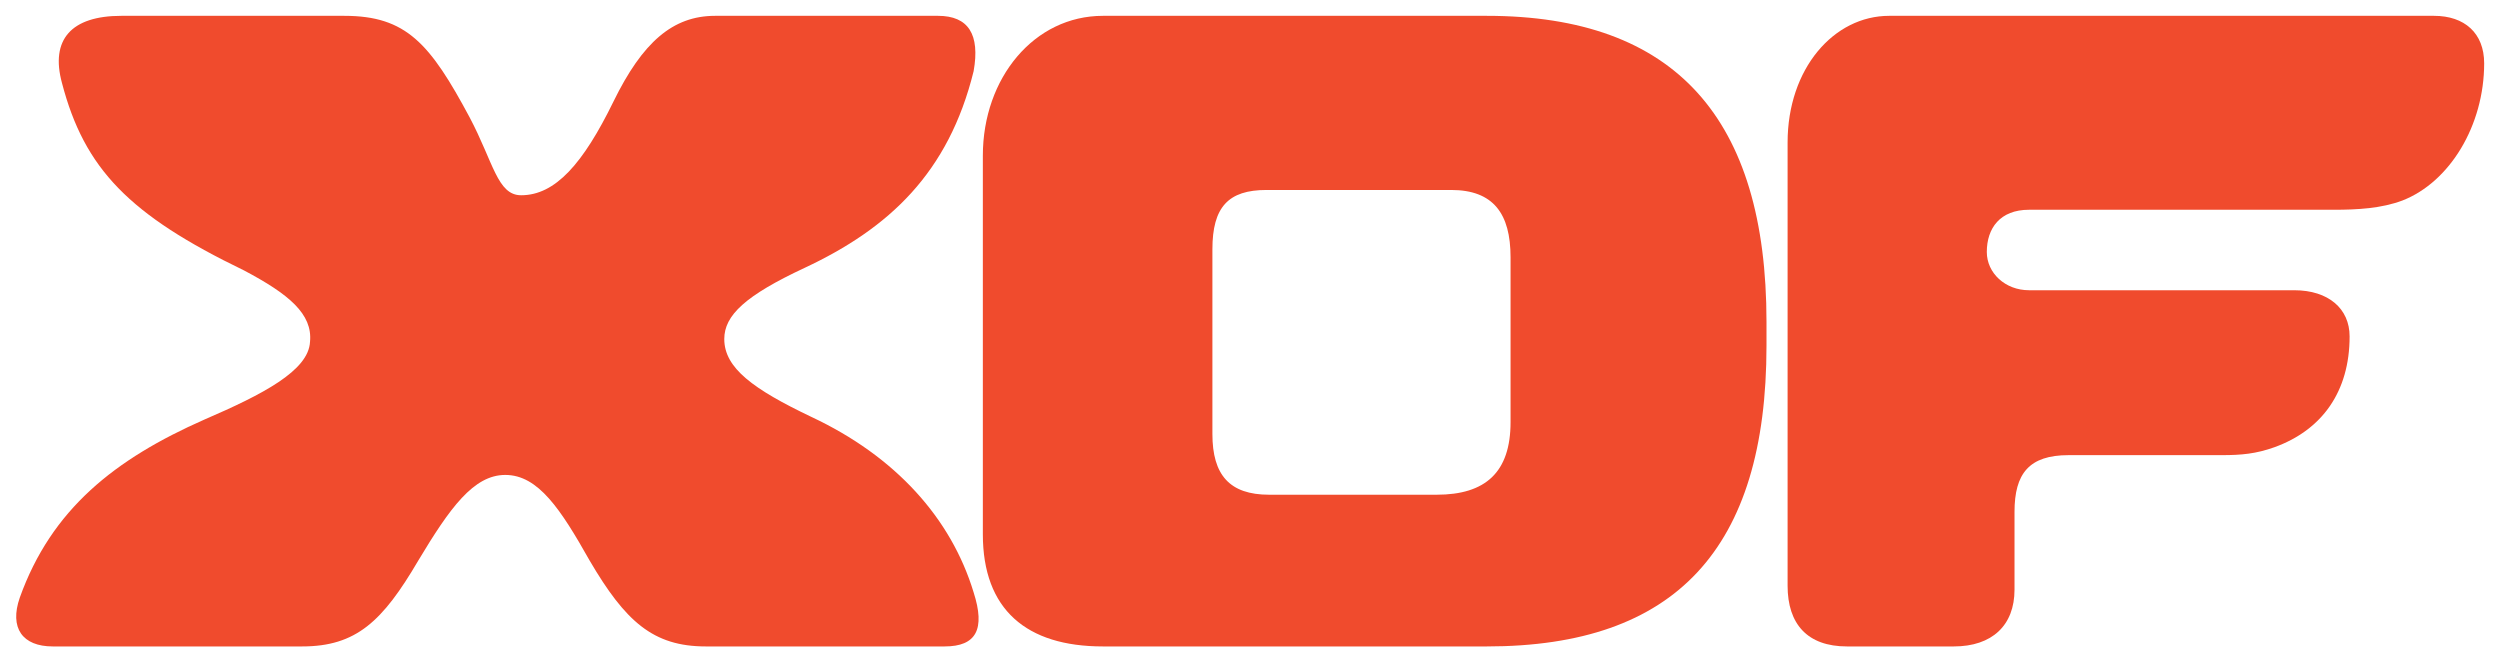
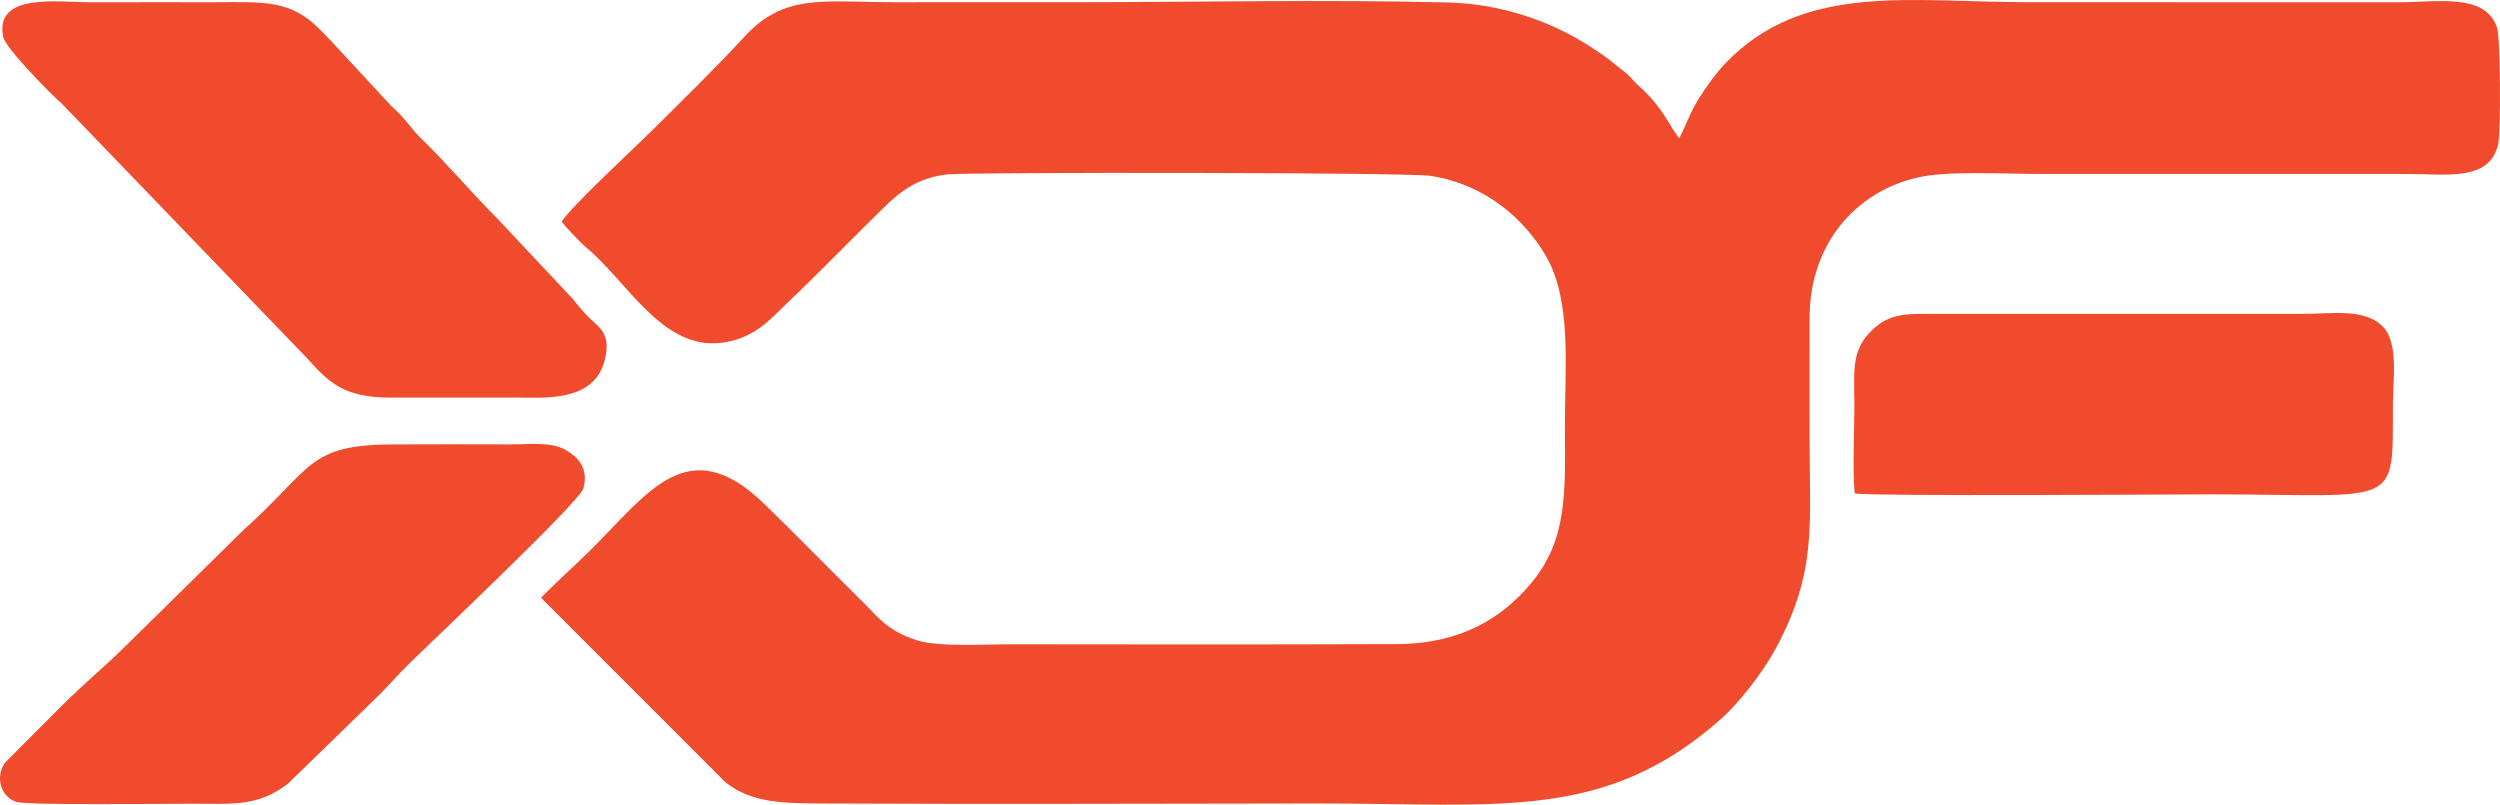
- <svg xmlns="http://www.w3.org/2000/svg" width="1895" height="502" viewBox="-12 -12 1895 502">
-   <g fill="#f04b2d">
-     <path id="xdf-x" d="       M80 0 H249       C296 0 314 21 344 77       C362 111 365 136 383 136       C409 136 430 112 453 65       C475 20 498 0 530 0 H699       C722 0 731 14 726 42       C707 119 662 161 598 191       C553 212 537 227 537 245       C537 267 559 283 603 304       C667 334 709 381 726 437       C735 465 728 478 704 478 H523       C483 478 462 459 435 413       C413 374 396 348 371 348       C347 348 329 373 305 413       C278 459 258 478 217 478 H28       C5 478 -5 464 3 441       C27 374 75 336 143 306       C187 287 222 269 223 247       C225 226 207 211 173 193       C86 151 52 116 35 51       C26 18 42 0 80 0 Z" />
-     <path id="xdf-d" fill-rule="evenodd" d="       M824 0 H1115       C1258 0 1327 78 1327 232 V250       C1327 404 1258 478 1115 478 H824       C766 478 733 450 733 393 V106       C733 47 772 0 824 0 Z       M948 132 H1088       C1120 132 1133 150 1133 183 V308       C1133 346 1114 363 1077 363 H950       C920 363 907 348 907 317 V177       C907 145 919 132 948 132 Z" />
-     <path id="xdf-f" d="       M1420 0 H1833       C1856 0 1871 13 1871 36       C1871 83 1845 126 1809 140       C1793 146 1775 147 1757 147 H1526       C1504 147 1494 161 1494 179       C1494 195 1508 208 1526 208 H1727       C1753 208 1769 222 1769 243       C1769 285 1748 314 1712 327       C1698 332 1687 333 1672 333 H1556       C1526 333 1515 347 1515 376 V435       C1515 462 1498 478 1469 478 H1388       C1358 478 1343 461 1343 432 V96       C1343 40 1378 0 1420 0 Z" />
+ <svg xmlns="http://www.w3.org/2000/svg" xml:space="preserve" width="396.44mm" height="127.603mm" version="1.1" shape-rendering="geometricPrecision" text-rendering="geometricPrecision" image-rendering="optimizeQuality" fill-rule="evenodd" clip-rule="evenodd" viewBox="0 0 19928.57 6414.42">
+   <g id="Layer_x0020_1">
+     <path fill="#F04B2D" d="M5780.74 6233.7c211.51,171.9 480.66,169.82 796.27,171.31 1305.53,6.16 2613.43,1.28 3919.15,-0.26 1461.71,-1.73 2297.74,149.09 3230.49,-680.77 127.44,-113.39 320.64,-354.82 425.72,-549.07 332.73,-615.03 272.61,-983.2 272.75,-1670.41 0.07,-325.12 -1,-650.24 0.14,-975.36 2.04,-587.4 368.08,-1001.04 862.84,-1114.74 235.72,-54.16 690.98,-28.29 953.78,-27.89l2943.79 0.23c315.3,-0.83 660.37,63.86 728.59,-238.28 21.9,-96.97 18.89,-850.53 -10.67,-933.37 -97.33,-272.85 -478.08,-196.36 -788.86,-196.99l-2926.06 -0.53c-954.29,1.94 -1809.3,-163.81 -2433.71,485.66 -69.51,72.3 -150.57,182.76 -213.52,283.7 -73.32,117.58 -95.93,202.22 -154.7,314.11 -59,-56.95 -123.22,-241.46 -321,-414.33 -39.1,-34.18 -57.33,-64.01 -96.73,-98.21 -32.27,-28 -53.74,-41.53 -98.62,-78.94 -66.51,-55.43 -130.85,-97.24 -208.29,-146.97 -300.3,-192.84 -695.59,-332.31 -1118.88,-342.87 -970.07,-24.21 -1971.22,-2.77 -2944.59,-2.2 -490.6,0.29 -981.31,0.92 -1471.89,0.31 -564.03,-0.71 -872.81,-72.44 -1191.4,273.59 -232.97,253.03 -485.63,497.86 -730.26,741.75 -139.09,138.67 -650.22,610.31 -728,733.43 33.64,44.78 144.8,163.41 193.59,203.83 346.87,287.47 628.92,865.31 1141.67,751.78 229.22,-50.75 341.19,-191.94 459.2,-303.51 252.3,-238.55 524.22,-521.05 776.23,-766.49 118.73,-115.64 268.11,-243.22 521.53,-263.33 198.77,-15.78 3650.21,-16.64 3838.68,13.5 436.88,69.85 742.22,344.31 912.33,633.16 213.19,362.02 152.34,896.95 154.37,1362.56 2.34,539.12 20.95,908.44 -276.19,1259.12 -227.18,268.11 -551.65,475.29 -1063.91,477.12 -1022.25,3.66 -2045.66,3.15 -3067.94,1.33 -199.39,-0.36 -578.13,23.6 -750.5,-29.64 -243.53,-75.23 -314.86,-185.92 -446.64,-315.73 -263.44,-259.51 -508.23,-511.88 -773.1,-769.73 -614.3,-598 -931.08,-87.37 -1397.36,372.42 -130.2,128.38 -261.4,244.45 -386.72,371.48l1468.4 1469.24z" />
+     <path fill="#F04B2D" d="M4818.33 2879.23c62.59,-231.97 -52.48,-272.54 -141.19,-365.38 -44.53,-46.6 -72.62,-83.9 -114.12,-134.27l-601.37 -640.23c-192.49,-191.43 -419.15,-458.13 -604.73,-636.17 -82.52,-79.17 -124.25,-159.48 -238.08,-258.52l-477.67 -515.76c-42.23,-43.85 -86.75,-91.03 -123.42,-124.99 -224.63,-208.01 -444.14,-186.56 -799.78,-186.05 -331.03,0.48 -662.06,-0.75 -993.08,0.15 -262.28,0.71 -771.79,-79.13 -699.27,276.69 18.17,89.14 383.3,460.09 468.17,532.41l1949.09 2023.3c171.91,188.59 285.17,320.13 676.05,319.09 330.94,-0.88 662.1,0.17 993.1,-0.33 217.08,-0.33 617.27,40.01 706.31,-289.94z" />
+     <path fill="#F04B2D" d="M4649.46 3894.64c46.64,-161.52 -44.64,-253.59 -141.83,-308.38 -119.15,-67.17 -285.94,-43.54 -431.06,-43.92 -313.26,-0.82 -626.63,-1.14 -939.89,0.09 -690.07,2.7 -638.87,184.17 -1195.36,682.05l-947.22 932.22c-161.67,159.02 -325.79,294.51 -486.14,454.04l-469.66 470.48c-76.67,113.76 -33.62,265.23 88.38,310.34 81.16,30.01 1254.64,14.66 1396.24,15.08 341.71,1.01 534.79,22.94 773.26,-160.37l719.22 -699.59c76.85,-76.22 148.16,-158.03 225.41,-235.64 139.25,-139.9 1376.73,-1305.83 1408.67,-1416.41z" />
+     <path fill="#F04B2D" d="M14784.49 3933.48c124.87,23.85 2659.05,6.84 2858.35,7.1 1493.13,1.98 1430.38,119.79 1431.74,-719.82 0.32,-200.06 48.45,-491.77 -83.74,-620.99 -147.56,-144.24 -401.51,-97.3 -638.65,-97.8l-2872.86 -0.06c-271.37,0.63 -415.45,-17.1 -572.91,146.05 -154.52,160.1 -123.73,332.42 -124.24,590.53 -0.41,210.45 -15.82,493.25 2.31,694.99z" />
  </g>
</svg>
